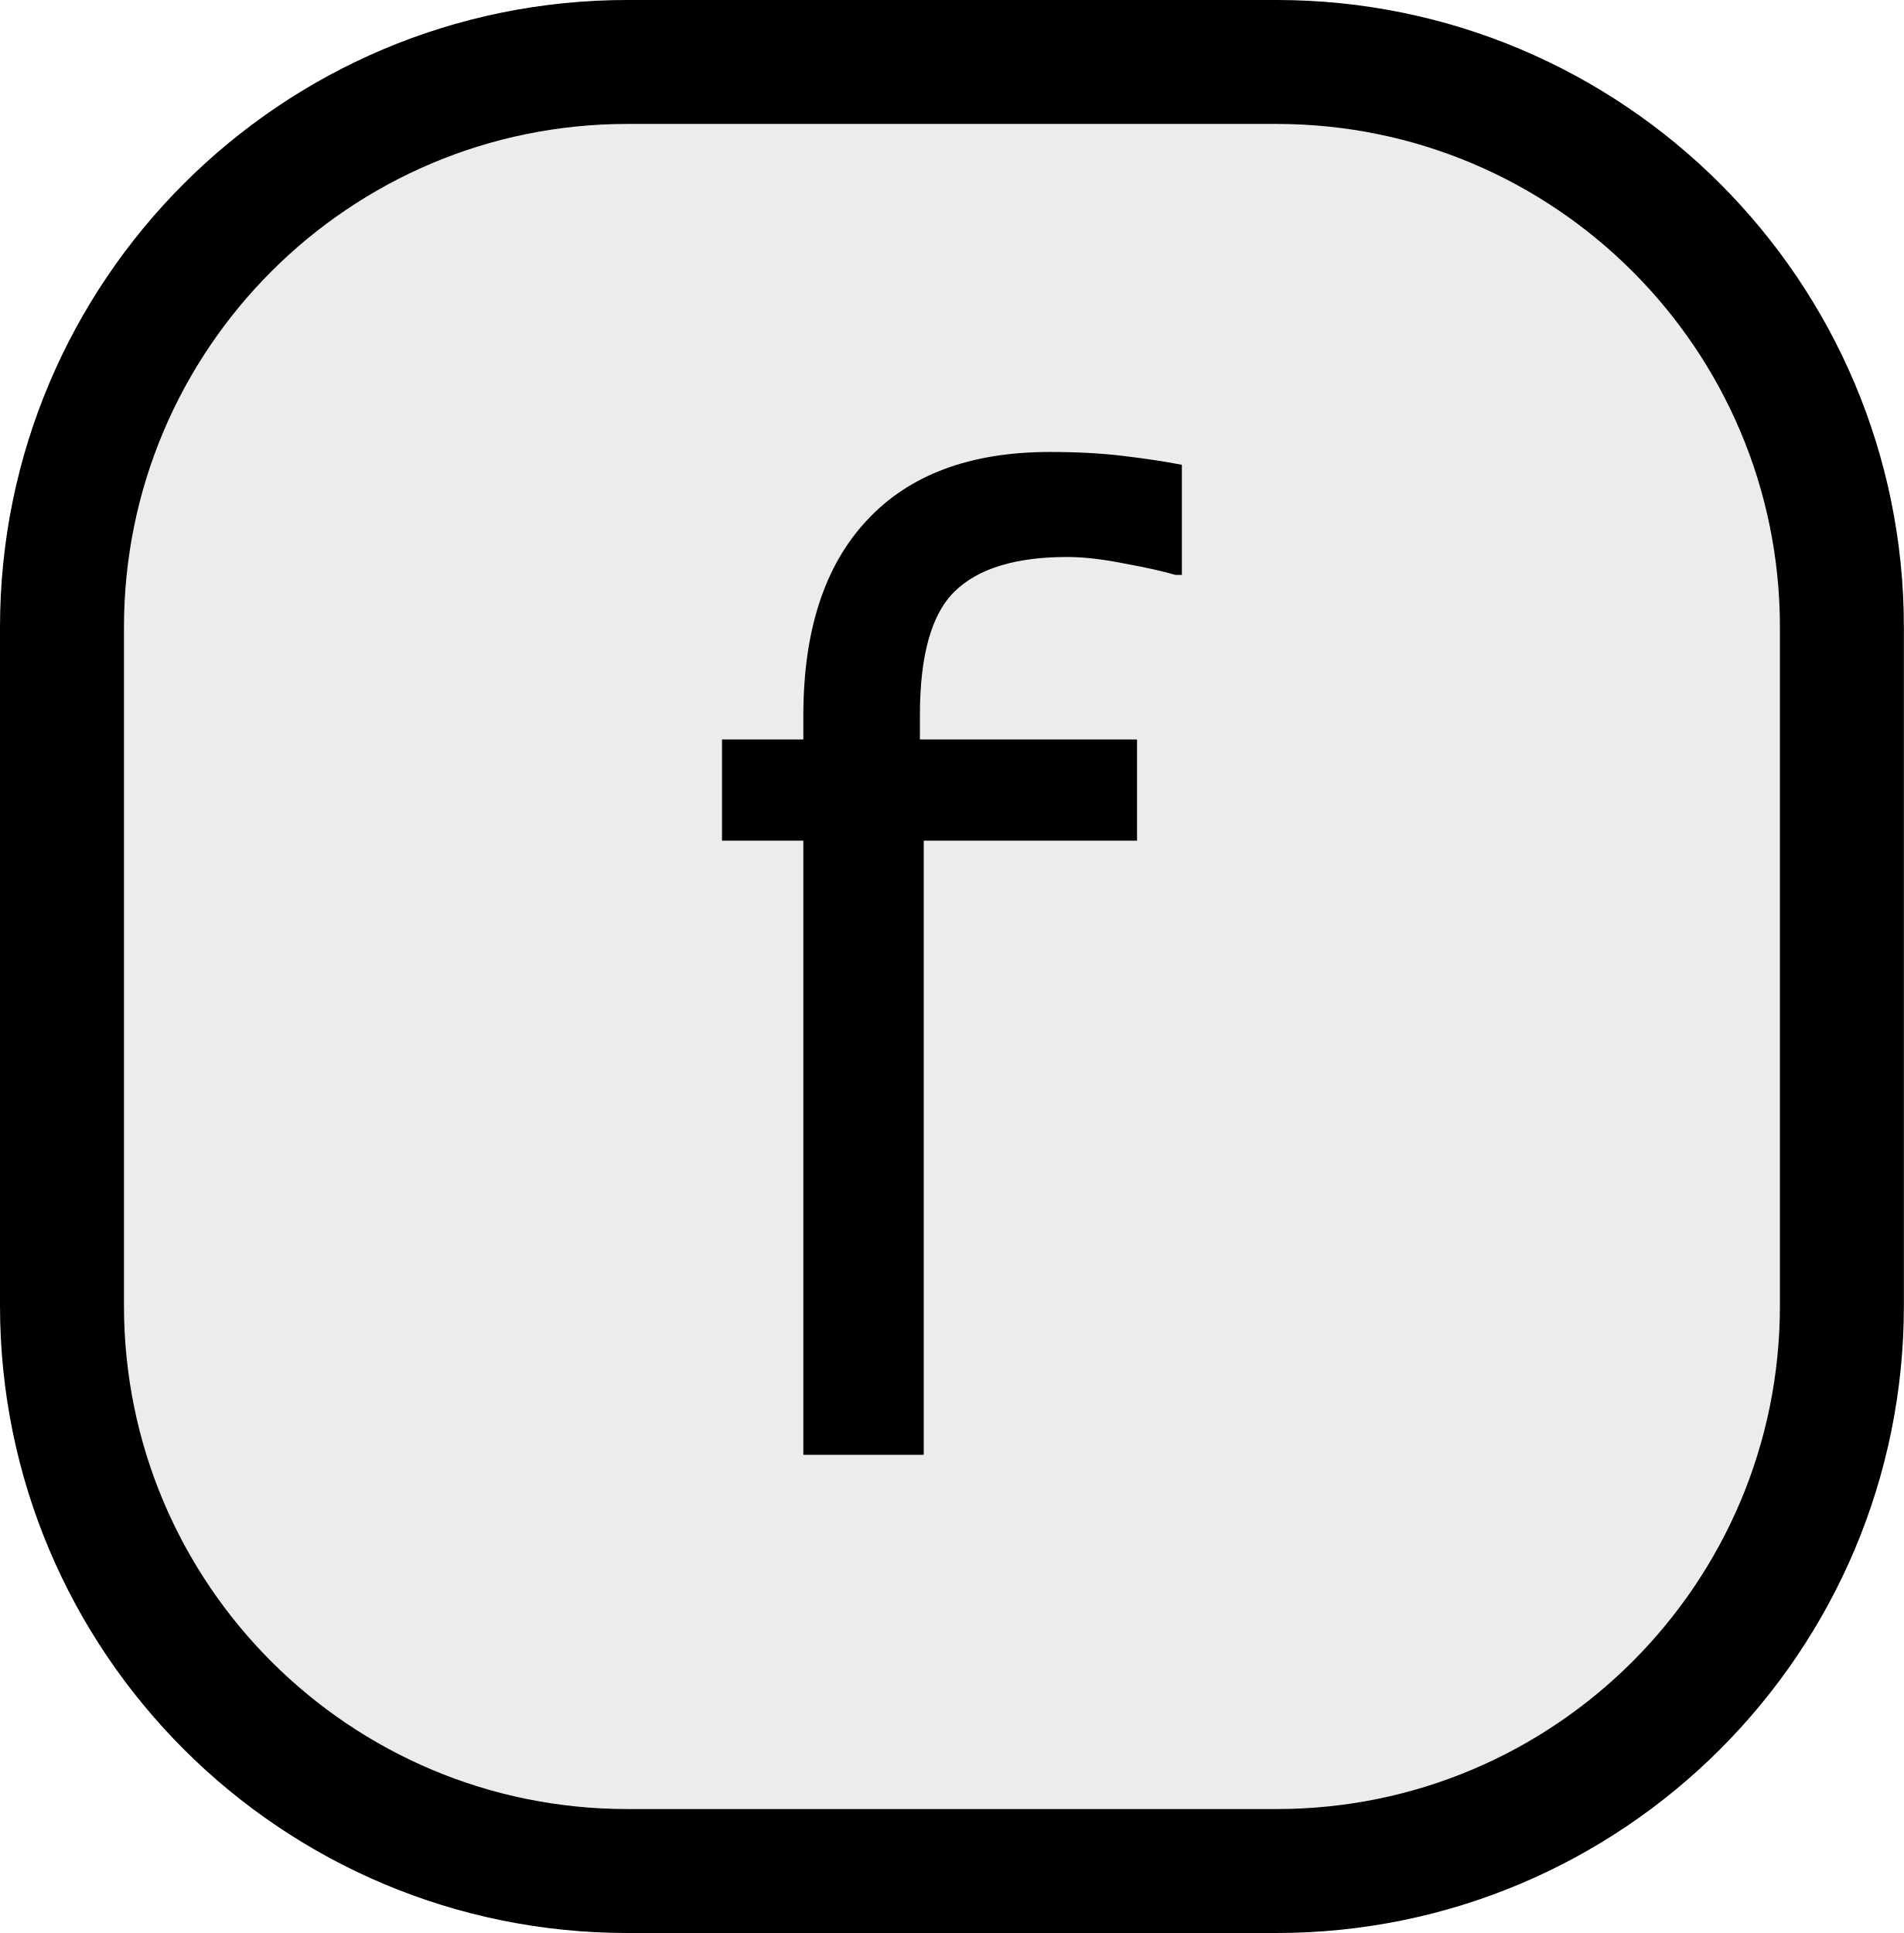
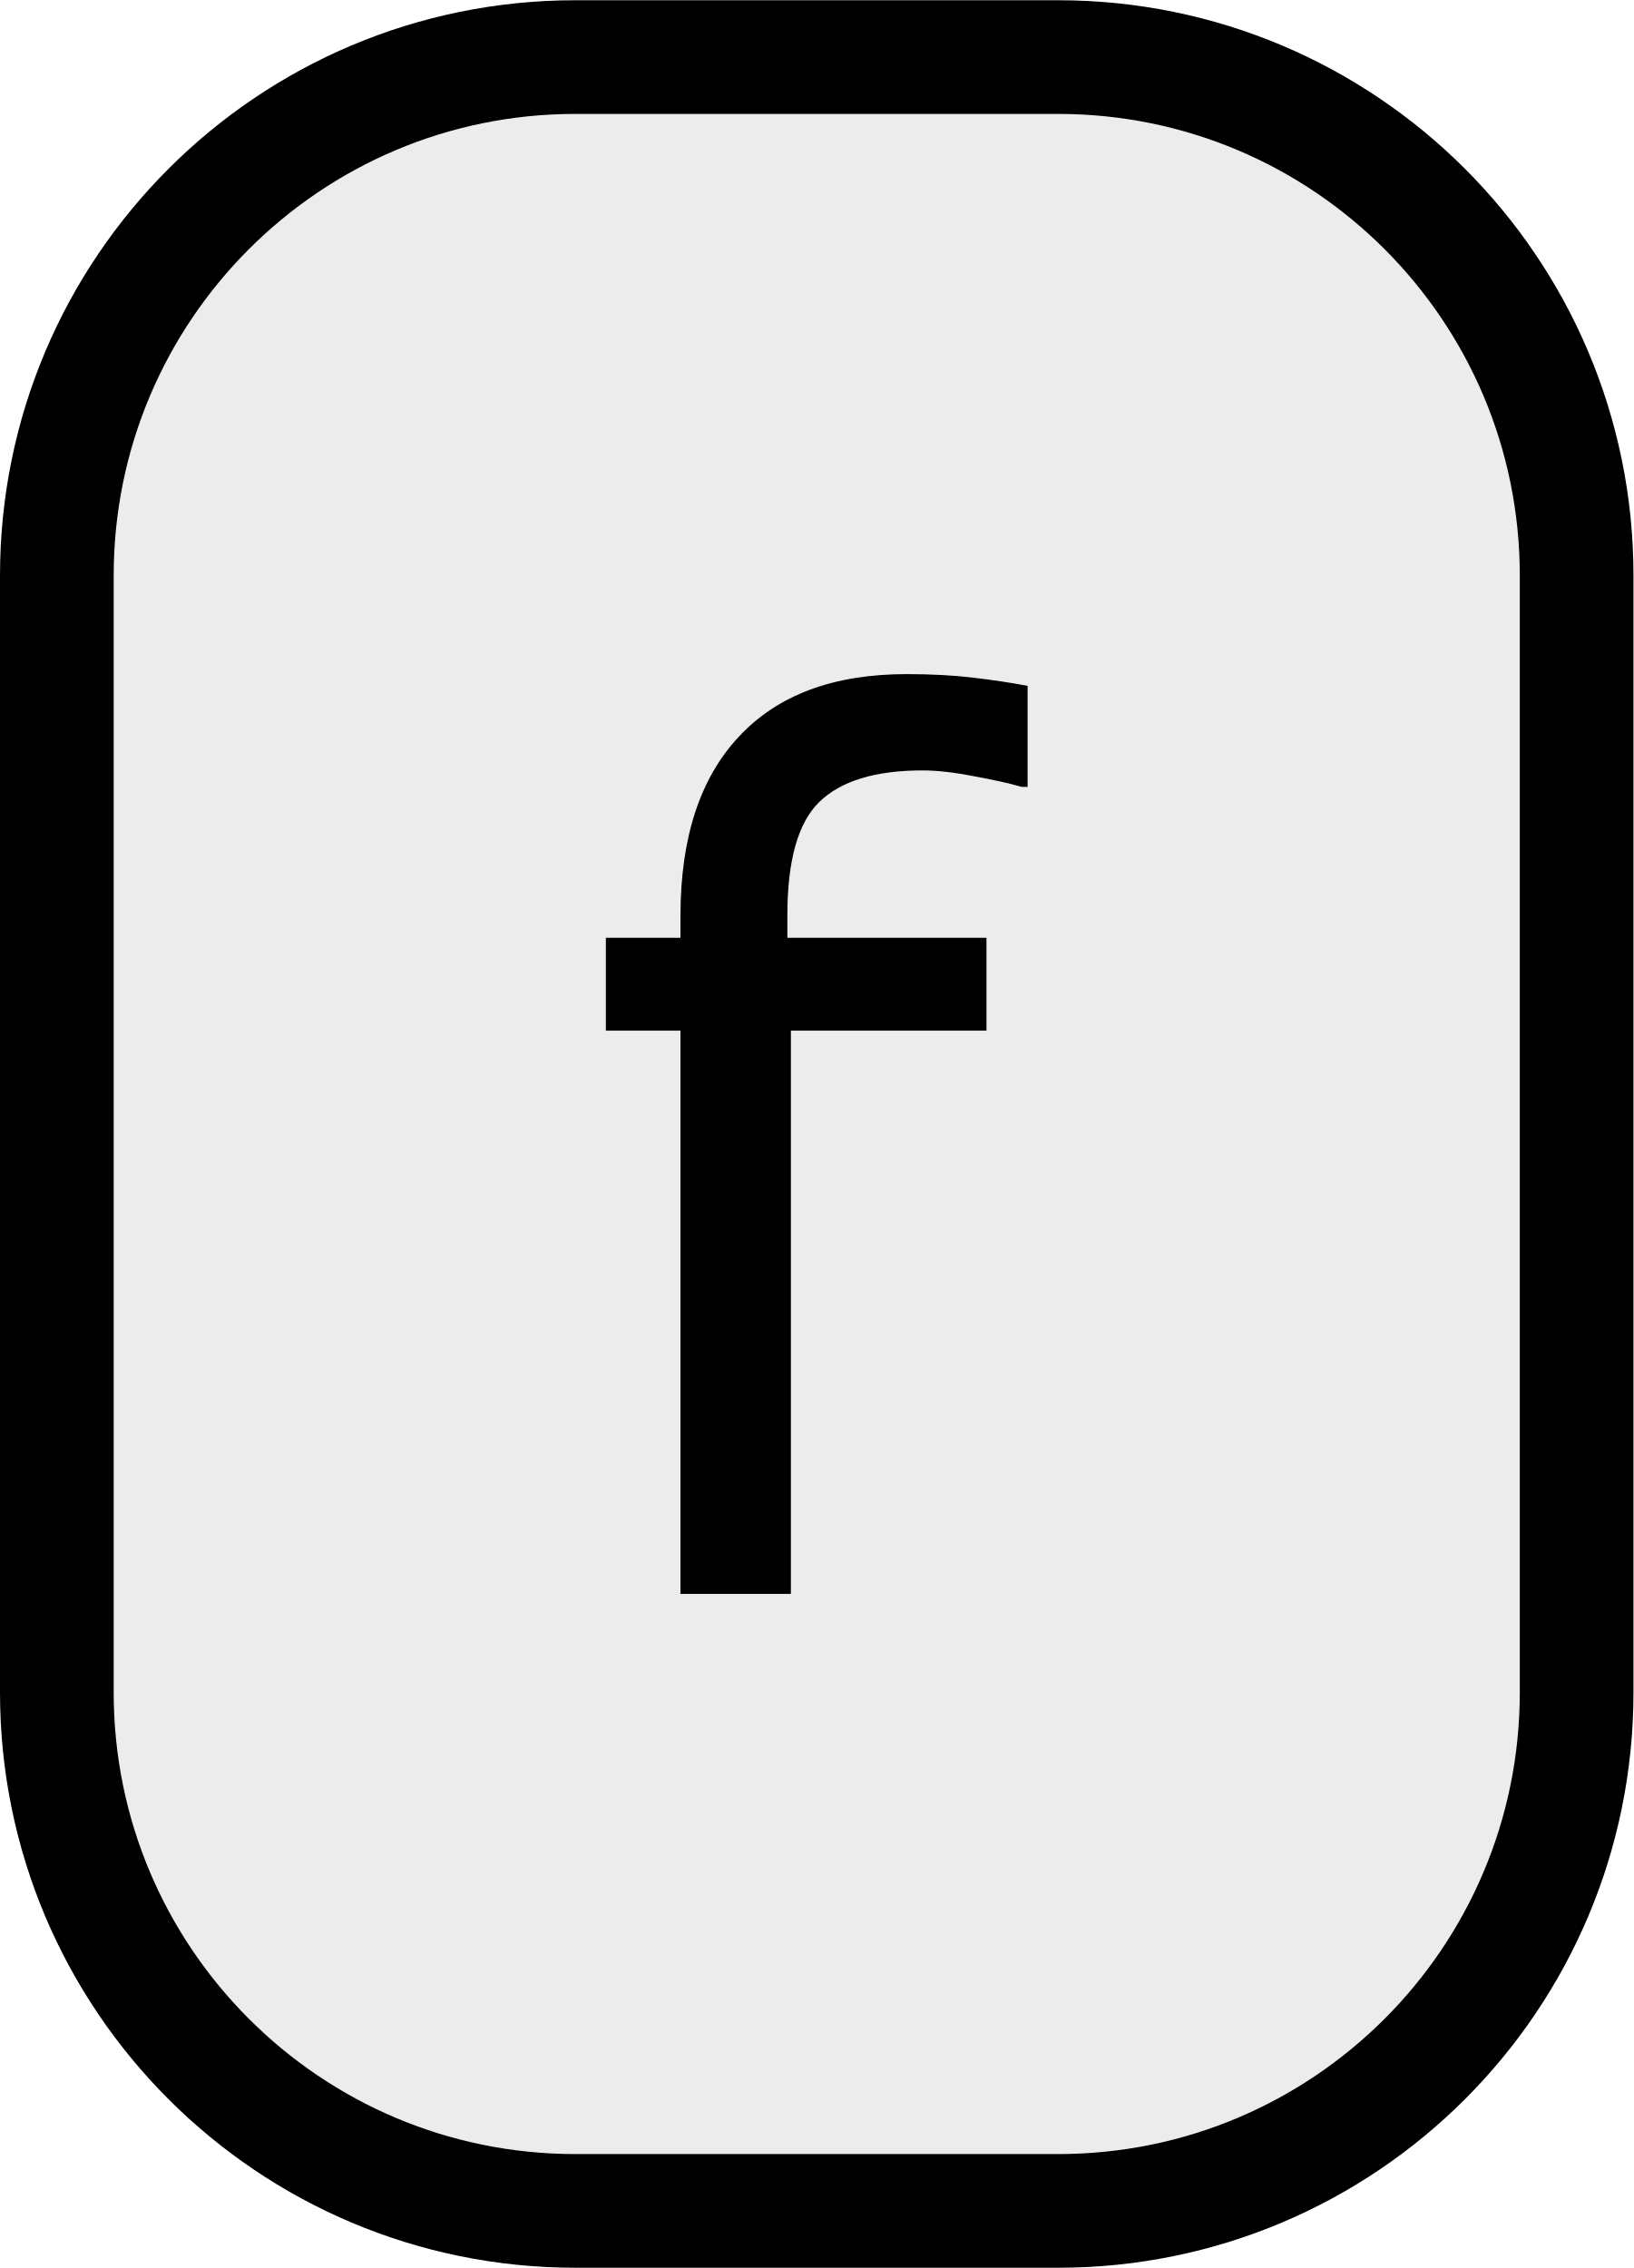
- <svg xmlns="http://www.w3.org/2000/svg" width="1.29in" height="1.31in" viewBox="0 0 116.114 117.914" id="svg2" version="1.1">
+ <svg xmlns="http://www.w3.org/2000/svg" width="1.207in" height="1.676in" viewBox="0 0 108.63 150.807" id="svg2" version="1.1">
  <defs id="defs4" />
-   <g id="layer1" transform="translate(-3.067585,-986.4706)">
+   <g id="layer1" transform="translate(-11.66227,-947.9998)">
    <g id="g22" transform="matrix(0.7,0,0,0.7,15,300.7086)">
      <g id="g57" transform="matrix(1.495096,0,0,1.495096,133.8242,-394.4536)">
-         <rect ry="32.951" y="922.692" x="-97.298" height="105.444" width="103.724" id="rect851" style="opacity:1;fill:#ececec;fill-opacity:1;stroke:#000000;stroke-width:7.224;stroke-linecap:round;stroke-linejoin:round;stroke-miterlimit:0;stroke-dasharray:none;stroke-opacity:1" />
-         <g aria-label="f" id="text1899" style="font-size:76.44px;line-height:1.25;stroke-width:0.896">
+         <rect ry="32.951" y="885.933" x="-89.086" height="136.873" id="rect851-5" style="fill:#ececec;fill-opacity:1;stroke:#000000;stroke-width:7.224;stroke-linecap:round;stroke-linejoin:round;stroke-miterlimit:0;stroke-dasharray:none;stroke-opacity:1" width="96.573" />
+         <g aria-label="f" id="text1899" style="font-size:76.44px;line-height:1.25;stroke-width:0.896" transform="translate(4.636534,-20.27913)">
          <path d="m -32.037,952.59 h -0.373 q -1.157,-0.336 -3.023,-0.672 -1.866,-0.373 -3.285,-0.373 -4.516,0 -6.569,2.016 -2.016,1.978 -2.016,7.204 v 1.418 h 12.653 v 5.897 h -12.429 v 35.794 h -7.017 v -35.794 h -4.74 v -5.897 h 4.74 v -1.381 q 0,-7.428 3.695,-11.384 3.695,-3.994 10.675,-3.994 2.351,0 4.218,0.224 1.904,0.224 3.471,0.523 z" id="path827" />
        </g>
      </g>
    </g>
  </g>
</svg>
